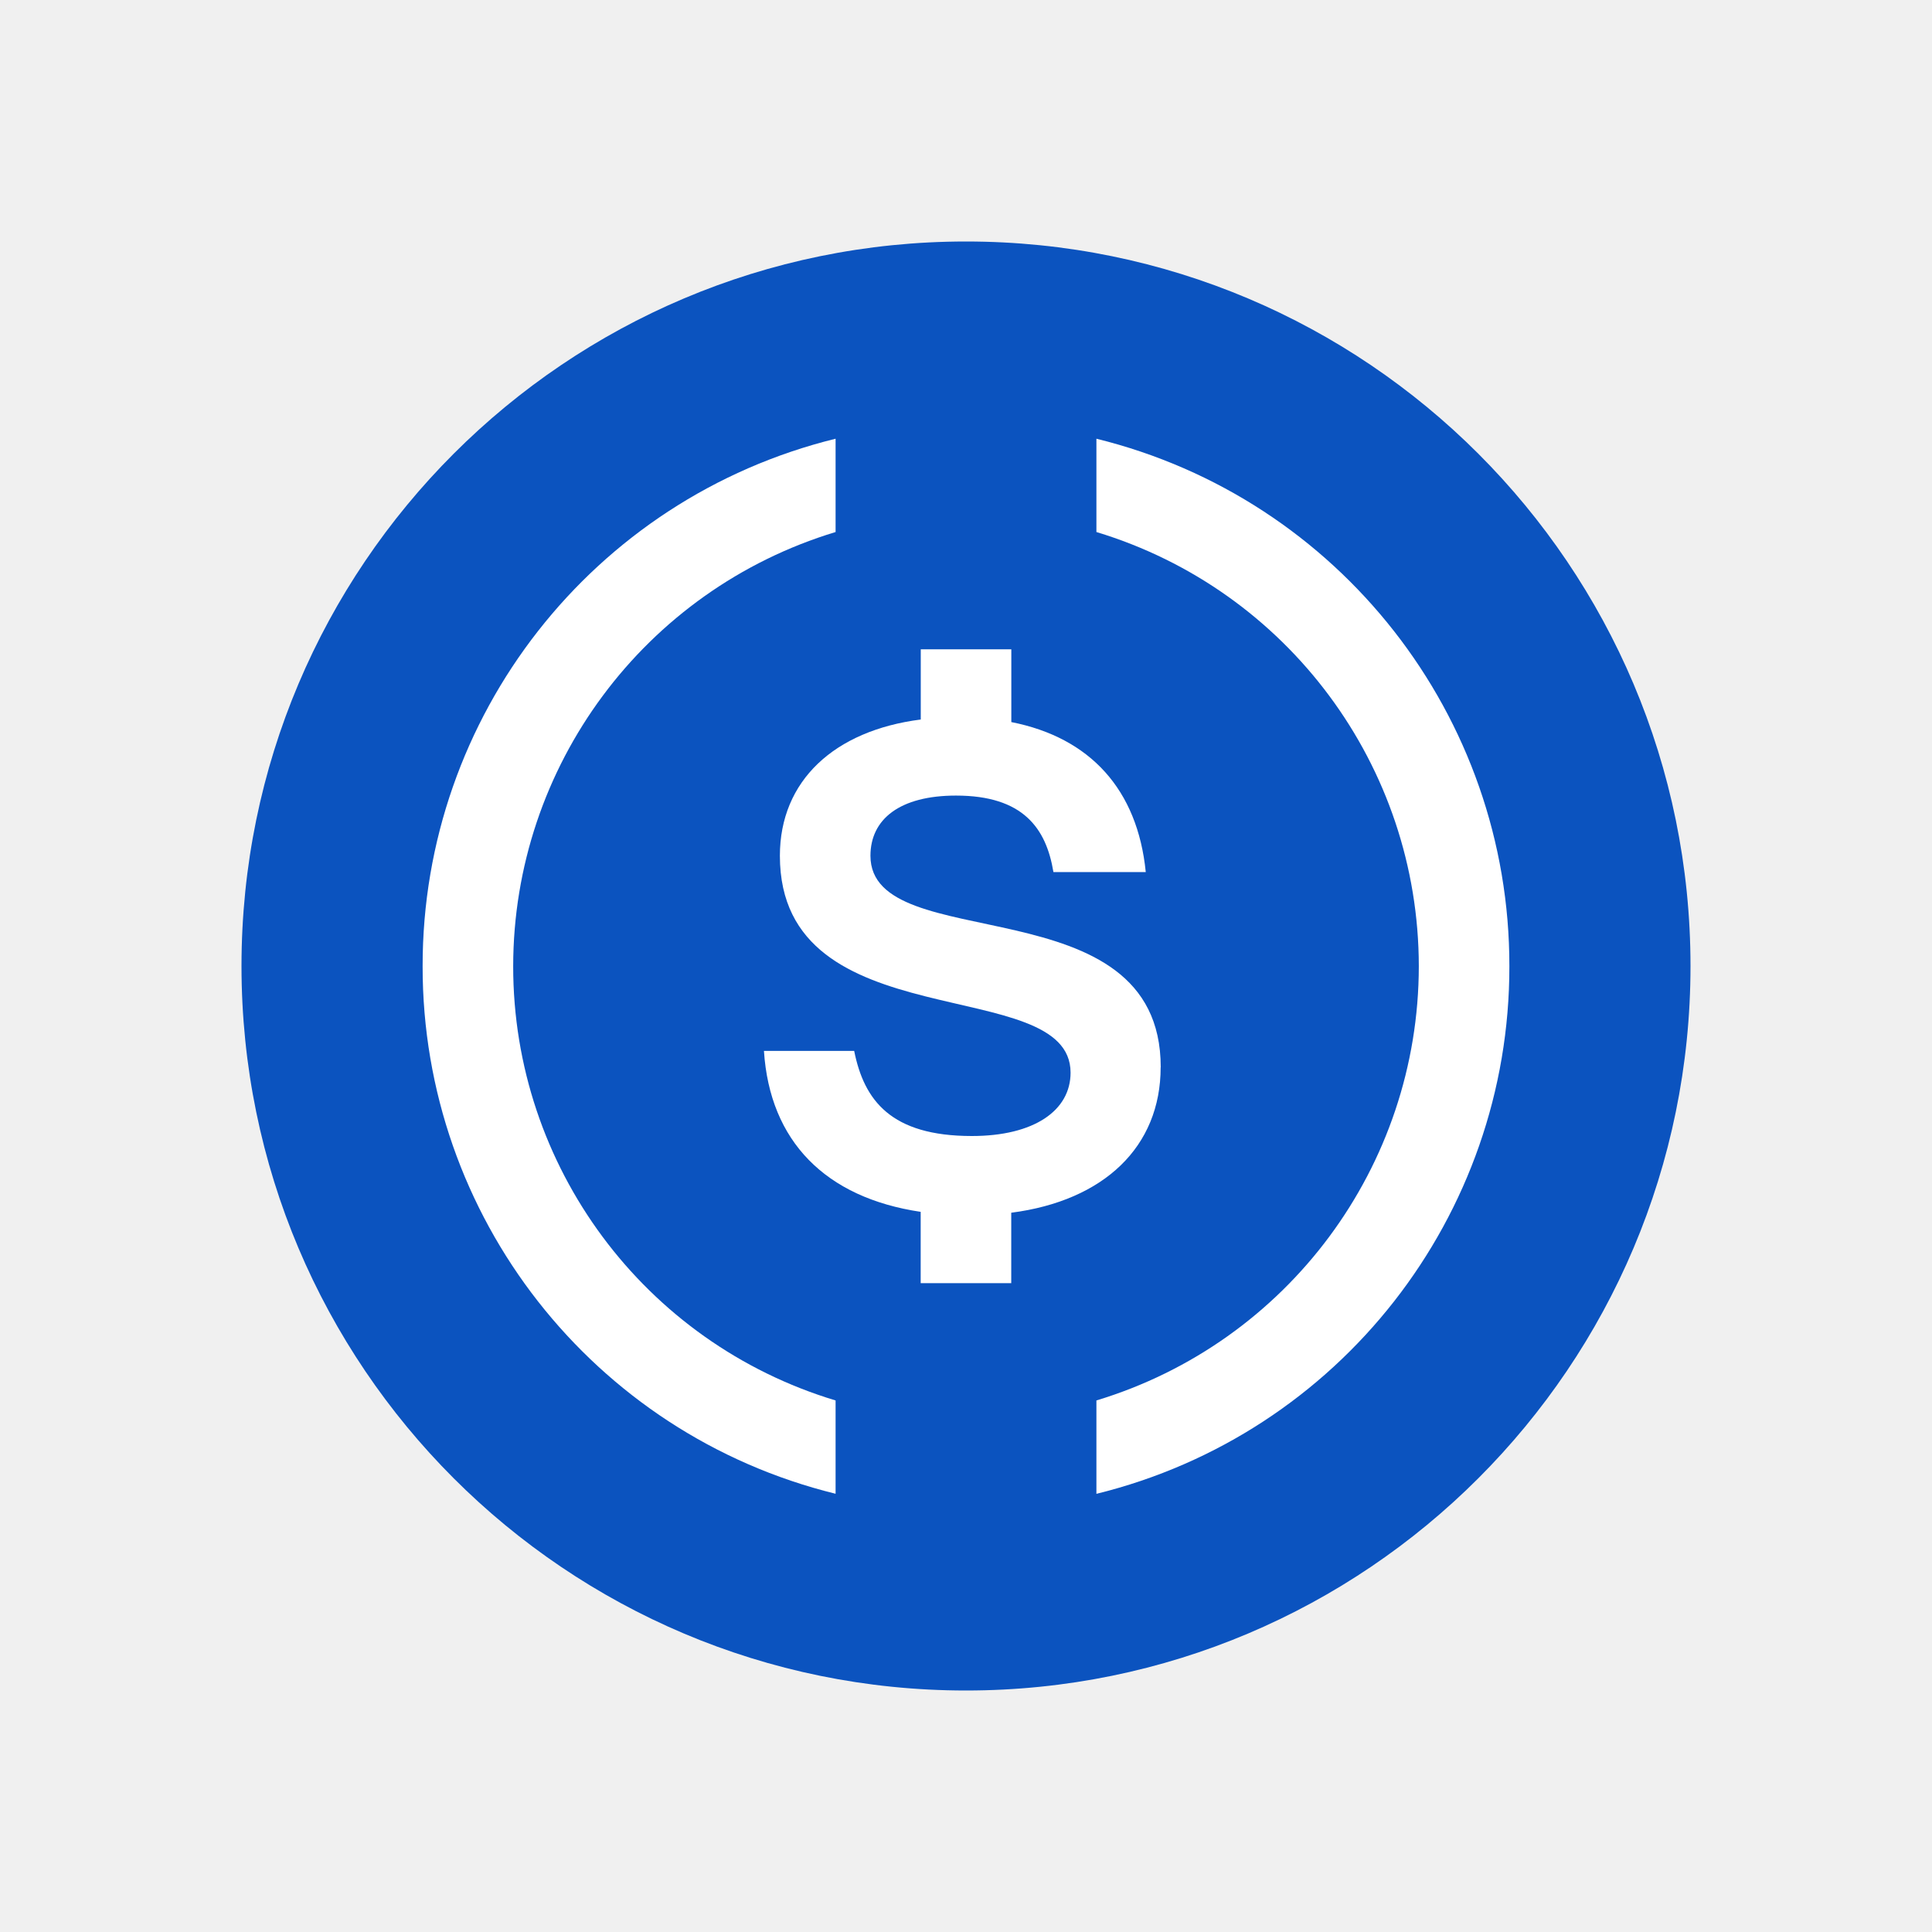
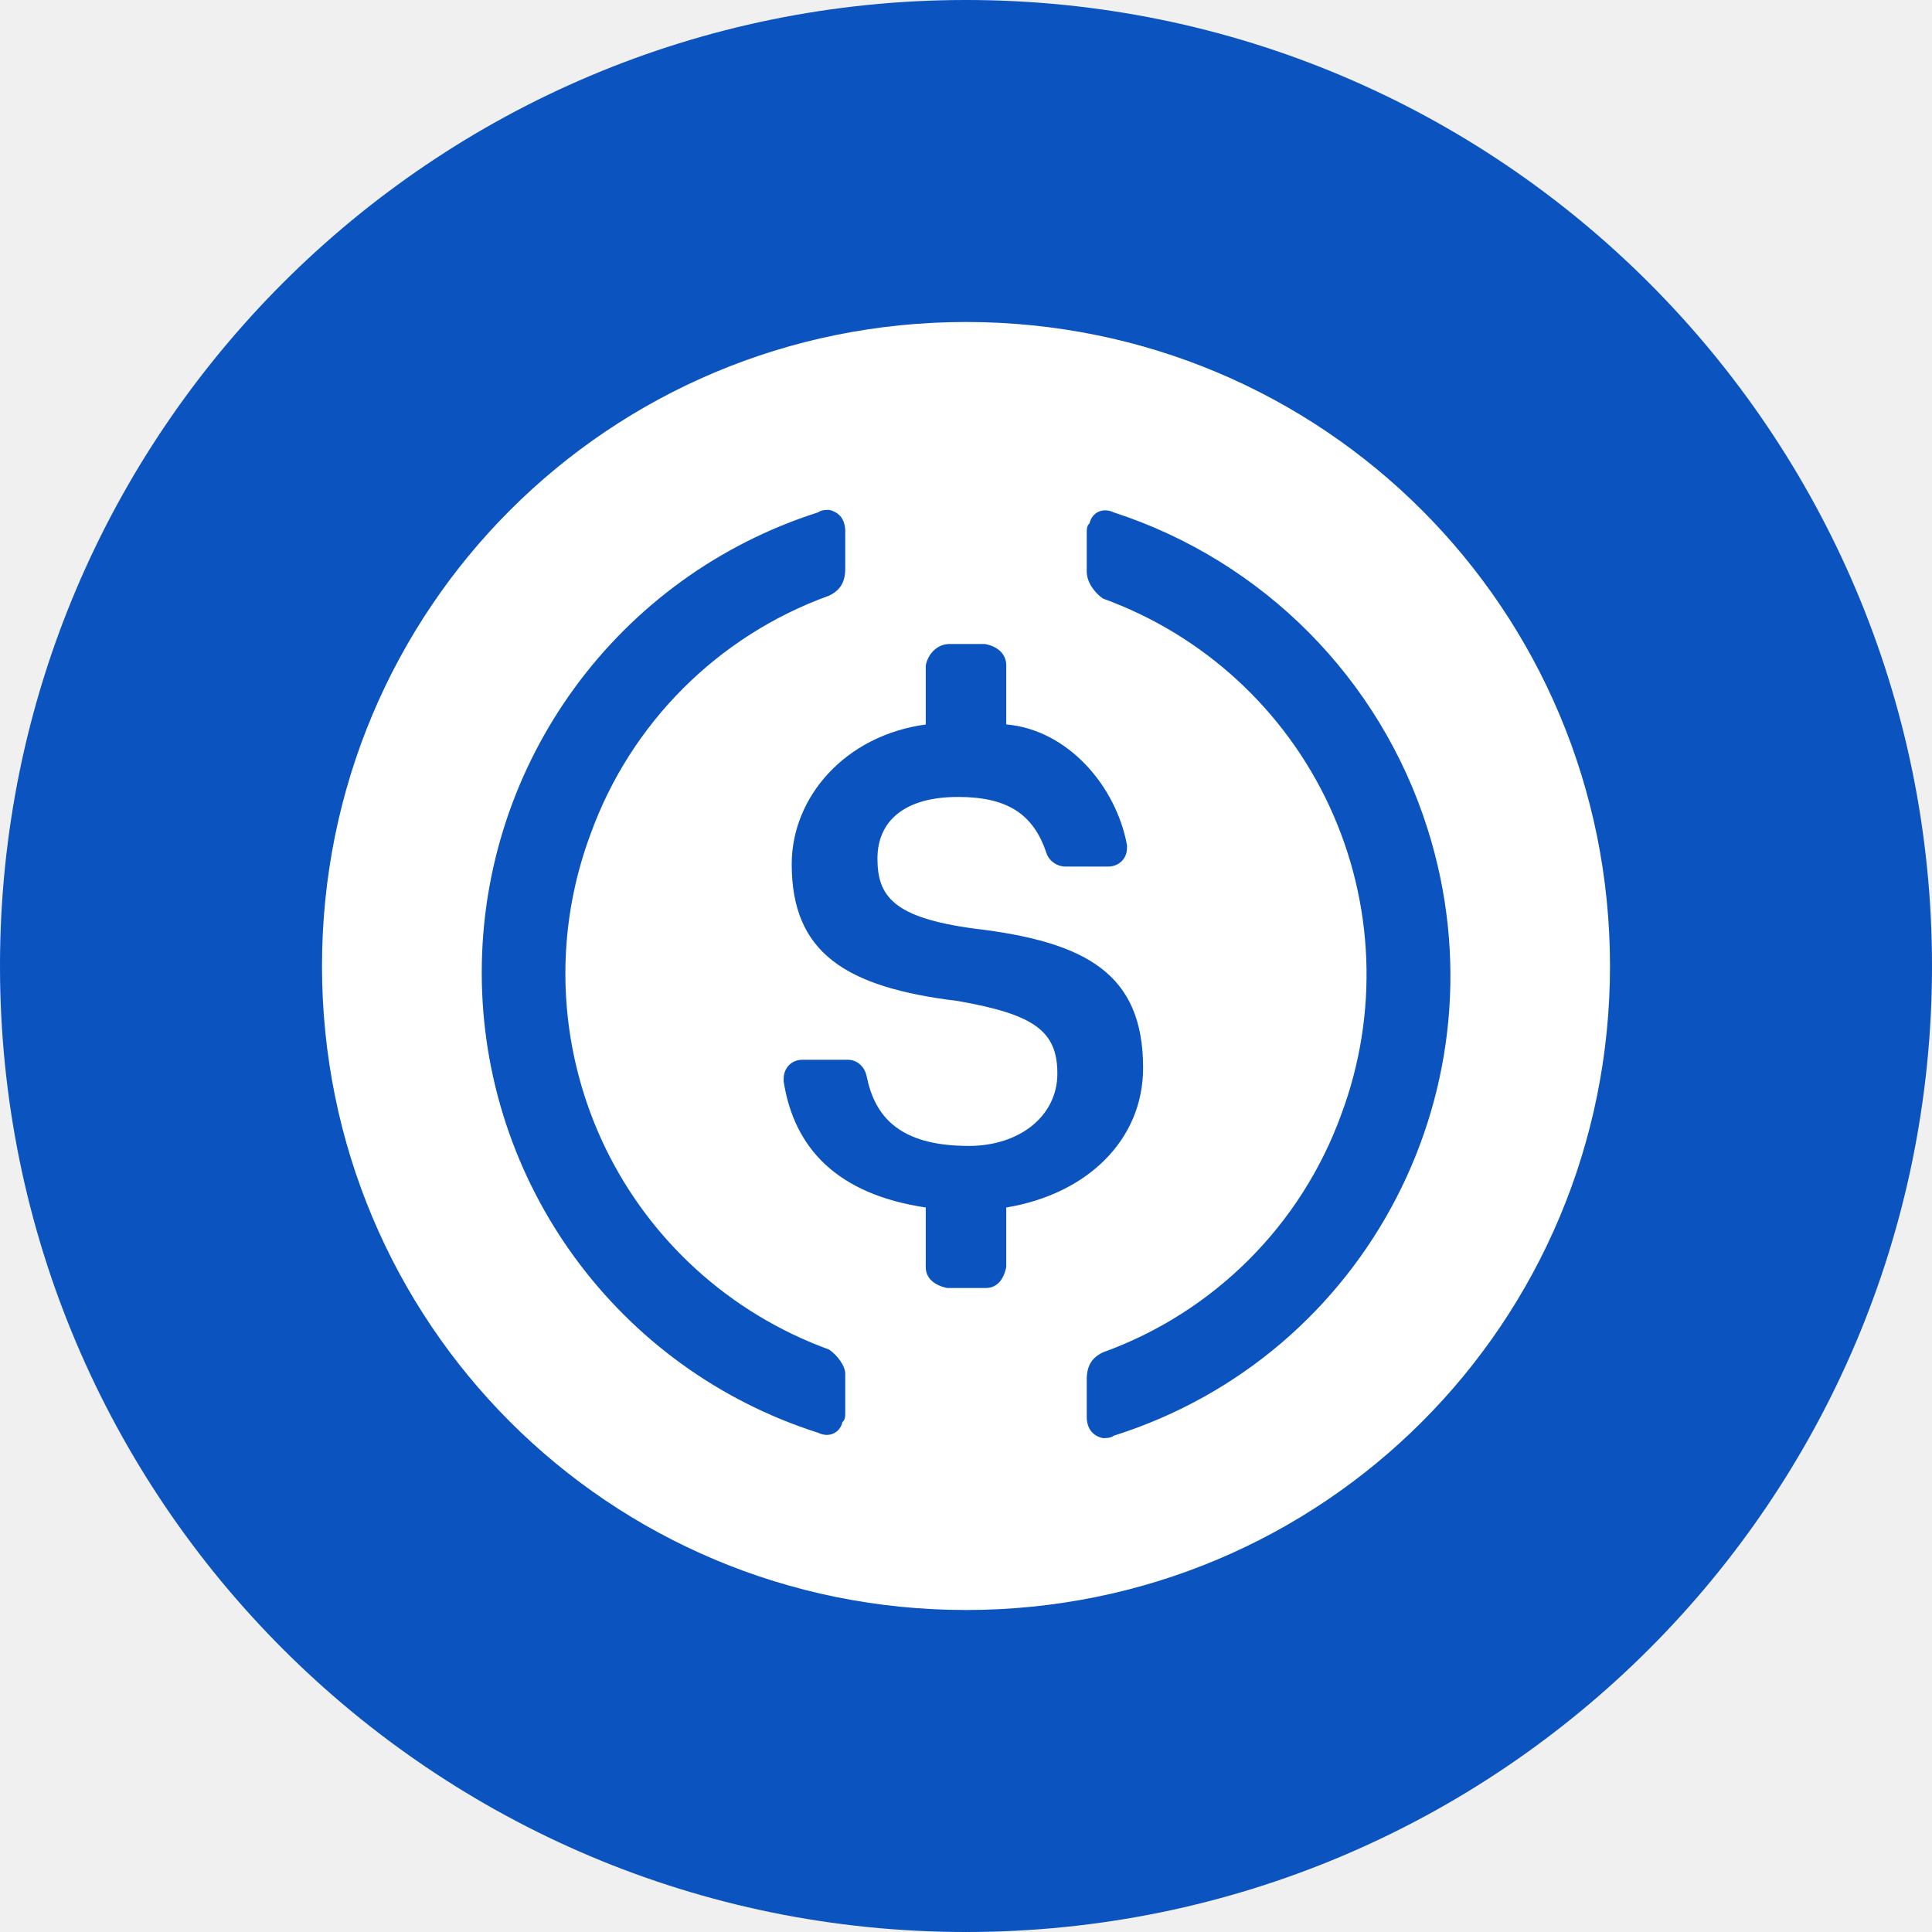
<svg xmlns="http://www.w3.org/2000/svg" width="24" height="24" fill="none" viewBox="0 0 24 24">
-   <path fill="#0B53BF" d="M12 21a9 9 0 1 0 0-18 9 9 0 0 0 0 18" />
-   <path fill="#fff" d="M13.62 5.45v1.159a5.64 5.64 0 0 1 4.005 5.394 5.64 5.64 0 0 1-4.005 5.394v1.16a6.74 6.74 0 0 0 5.13-6.554 6.74 6.74 0 0 0-5.13-6.553m-7.245 6.553a5.64 5.64 0 0 1 4.005-5.394V5.45a6.74 6.74 0 0 0-5.13 6.553 6.74 6.74 0 0 0 5.13 6.553v-1.159a5.63 5.63 0 0 1-4.005-5.394" />
-   <path fill="#fff" d="M14.419 13.258c0-2.301-3.606-1.356-3.606-2.627 0-.456.366-.748 1.063-.748.833 0 1.12.405 1.21.95h1.147c-.102-1.024-.69-1.67-1.67-1.863v-.904h-1.125v.872c-1.075.137-1.75.762-1.75 1.693 0 2.312 3.611 1.445 3.611 2.694 0 .472-.455.787-1.226.787-1.007 0-1.339-.444-1.462-1.057H9.49c.073 1.122.764 1.823 1.947 1.999v.886h1.125v-.875c1.153-.149 1.856-.82 1.856-1.807" />
+   <g clip-path="url(#USDC__a)">
+     <path fill="#0B53BF" d="M12 0a12 12 0 1 0 0 24a12 12 0 1 0 0-24z" />
+     <path fill="#fff" fill-rule="evenodd" d="M12 20c4.435 0 8-3.565 8-8s-3.565-8-8-8-8 3.565-8 8 3.565 8 8 8m2.2-6.735c0-1.165-.7-1.565-2.1-1.73-1-.135-1.2-.4-1.2-.87 0-.465.335-.765 1-.765.6 0 .935.2 1.1.7.035.1.135.165.235.165h.53c.135 0 .235-.1.235-.23v-.036c-.135-.734-.735-1.434-1.5-1.5v-.734c0-.135-.1-.235-.265-.265h-.44c-.135 0-.26.1-.295.265V9c-1 .135-1.665.9-1.665 1.735 0 1.1.665 1.53 2.065 1.7.935.165 1.235.365 1.235.9 0 .53-.47.9-1.1.9-.87 0-1.17-.37-1.27-.87-.03-.13-.13-.2-.23-.2h-.57c-.13 0-.23.1-.23.235v.035c.13.83.665 1.4 1.765 1.565v.74c0 .135.1.224.265.26h.48c.13 0 .22-.09.255-.26V15c1-.165 1.7-.835 1.7-1.735m-5.566 2.49c.483.443 1.05.786 1.666 1.01.1.07.2.2.2.3v.47c0 .064 0 .1-.035.13-.03.134-.165.2-.3.134a6 6 0 0 1 0-11.435c.035-.03.1-.03.135-.03.135.03.2.13.2.265v.465c0 .17-.065.27-.2.335a4.93 4.93 0 0 0-2.965 2.965 4.965 4.965 0 0 0 1.299 5.391M13.535 6.5c.03-.135.165-.2.3-.135a6.05 6.05 0 0 1 3.9 3.935c1 3.165-.735 6.535-3.9 7.535-.035.03-.1.03-.135.03-.135-.03-.2-.13-.2-.265v-.465c0-.17.065-.27.2-.335a4.93 4.93 0 0 0 2.965-2.965 4.967 4.967 0 0 0-2.965-6.4c-.1-.07-.2-.2-.2-.335v-.465c0-.07 0-.1.035-.135" clip-rule="evenodd" />
+   </g>
+   <defs>
+     <clipPath id="USDC__a">
+       <path fill="#fff" d="M12 0a12 12 0 1 0 0 24a12 12 0 1 0 0-24z" />
+     </clipPath>
+   </defs>
</svg>
